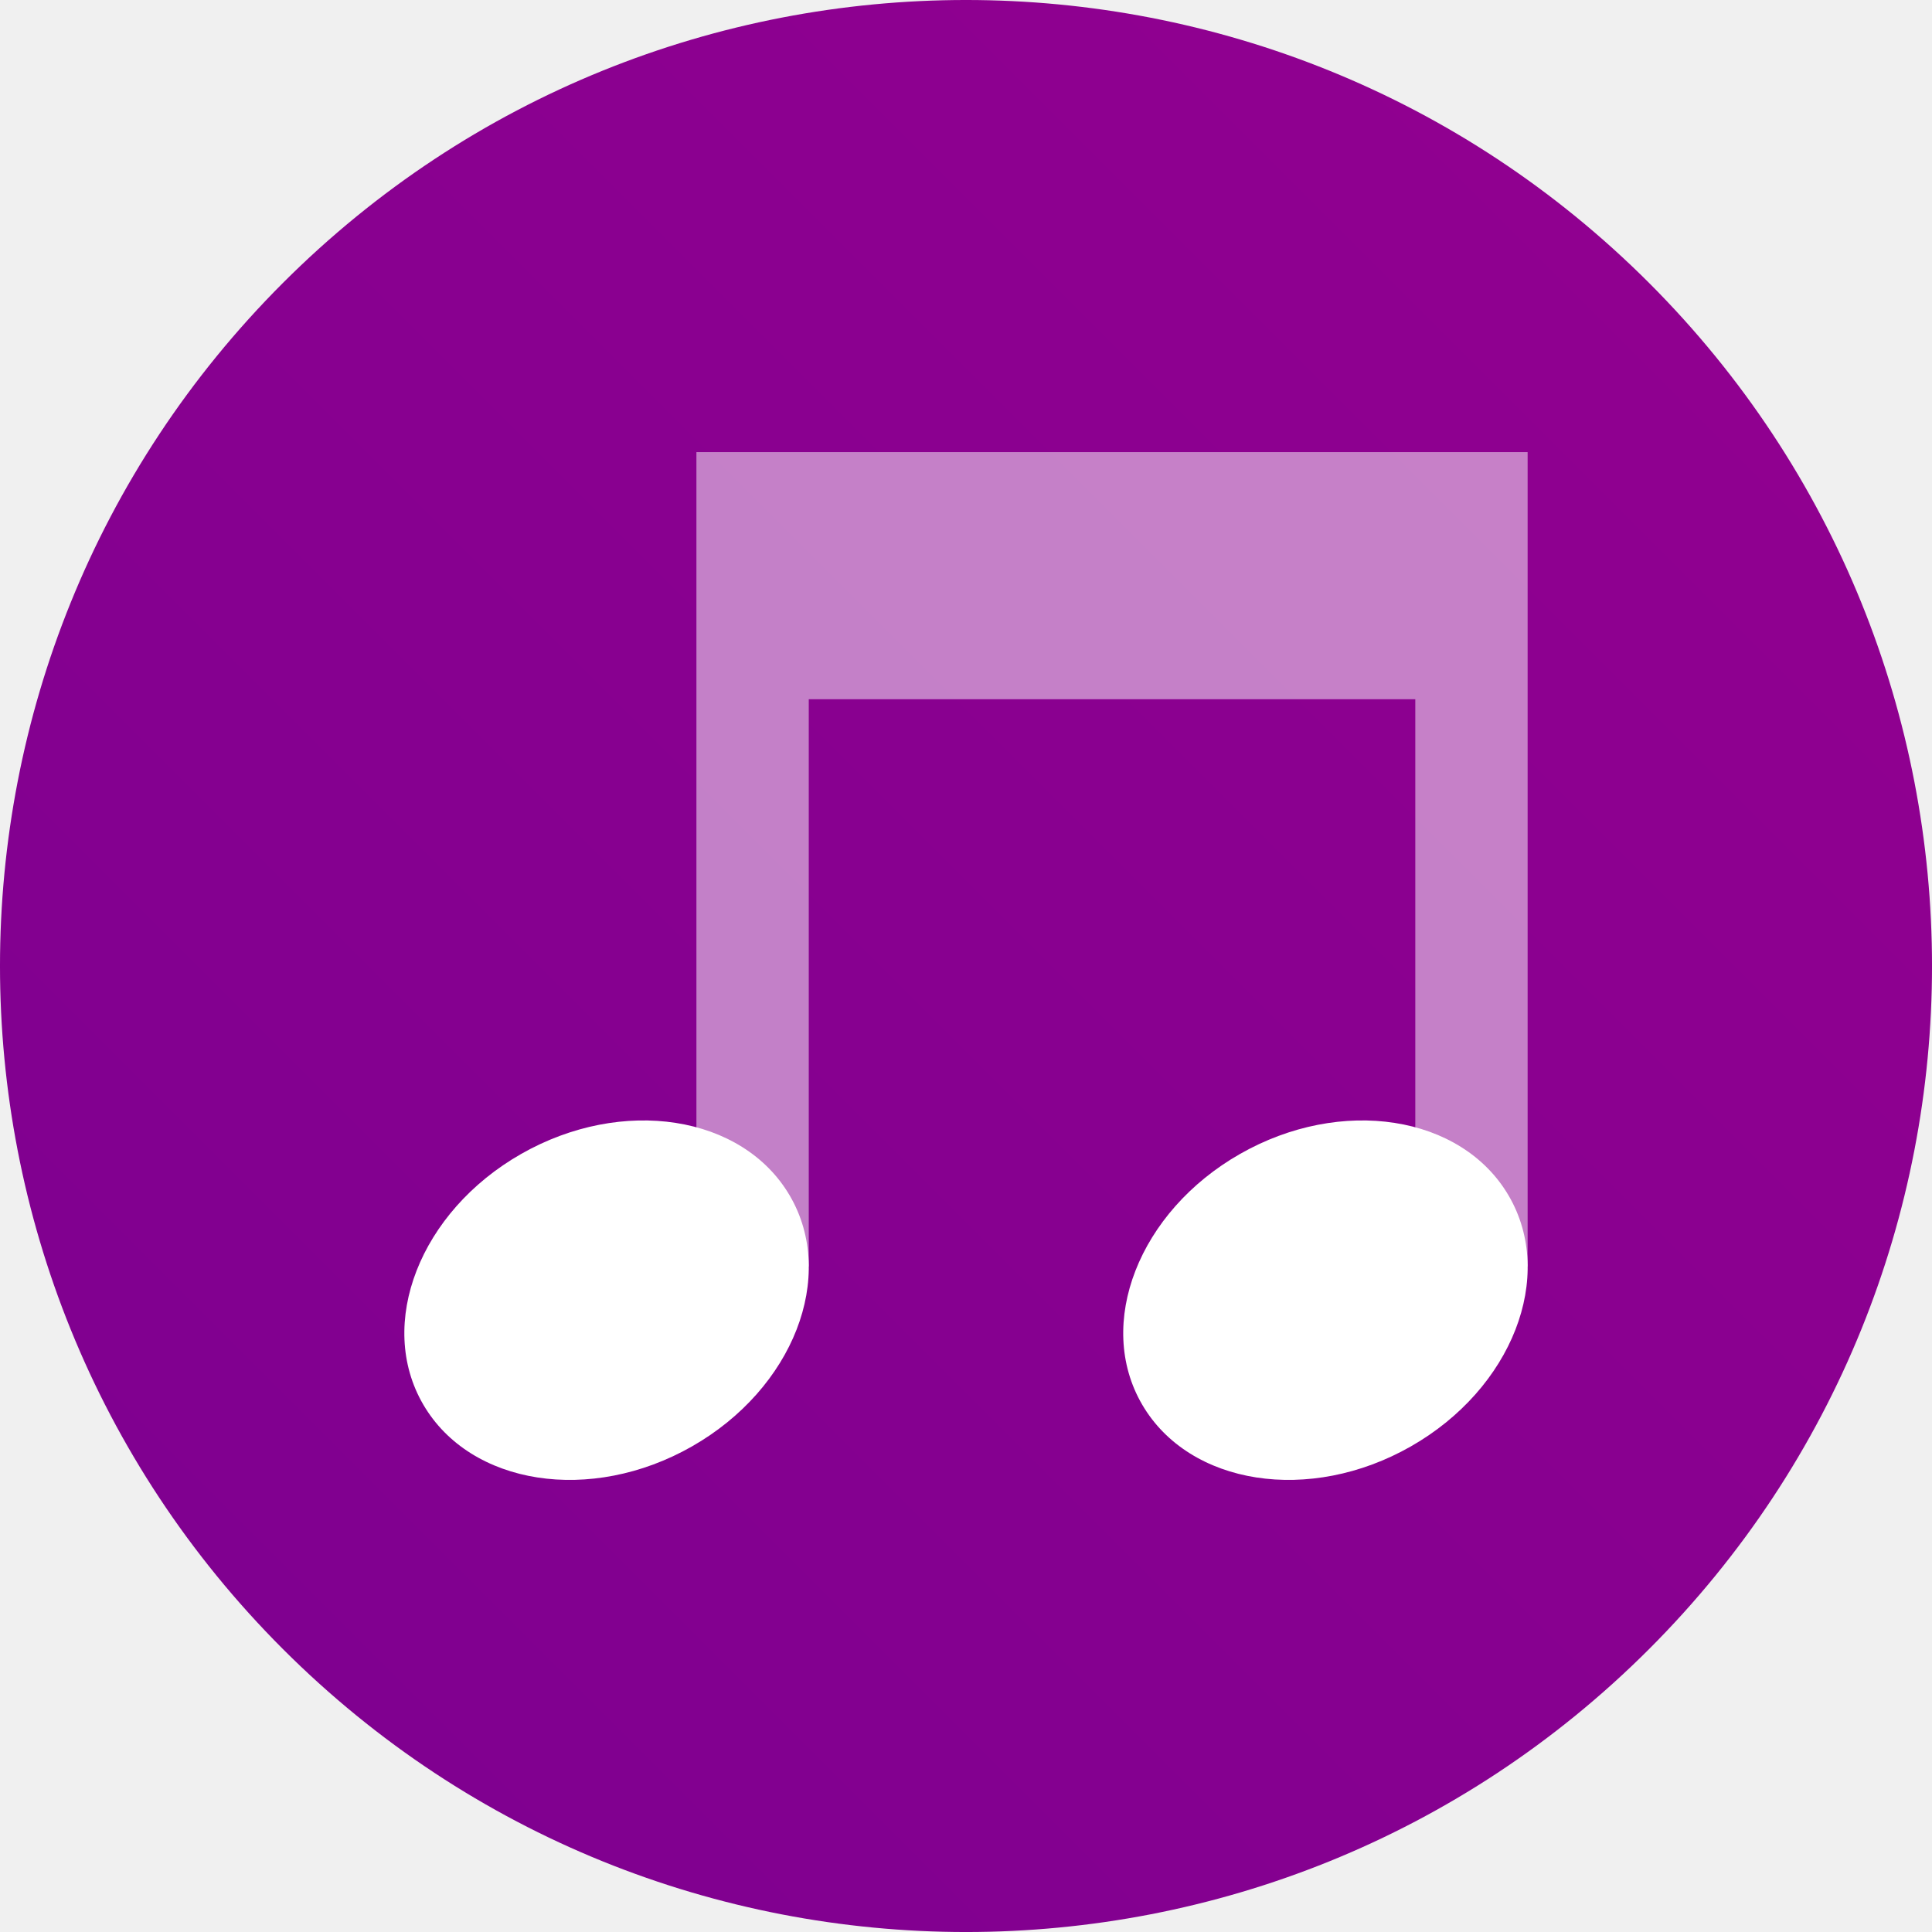
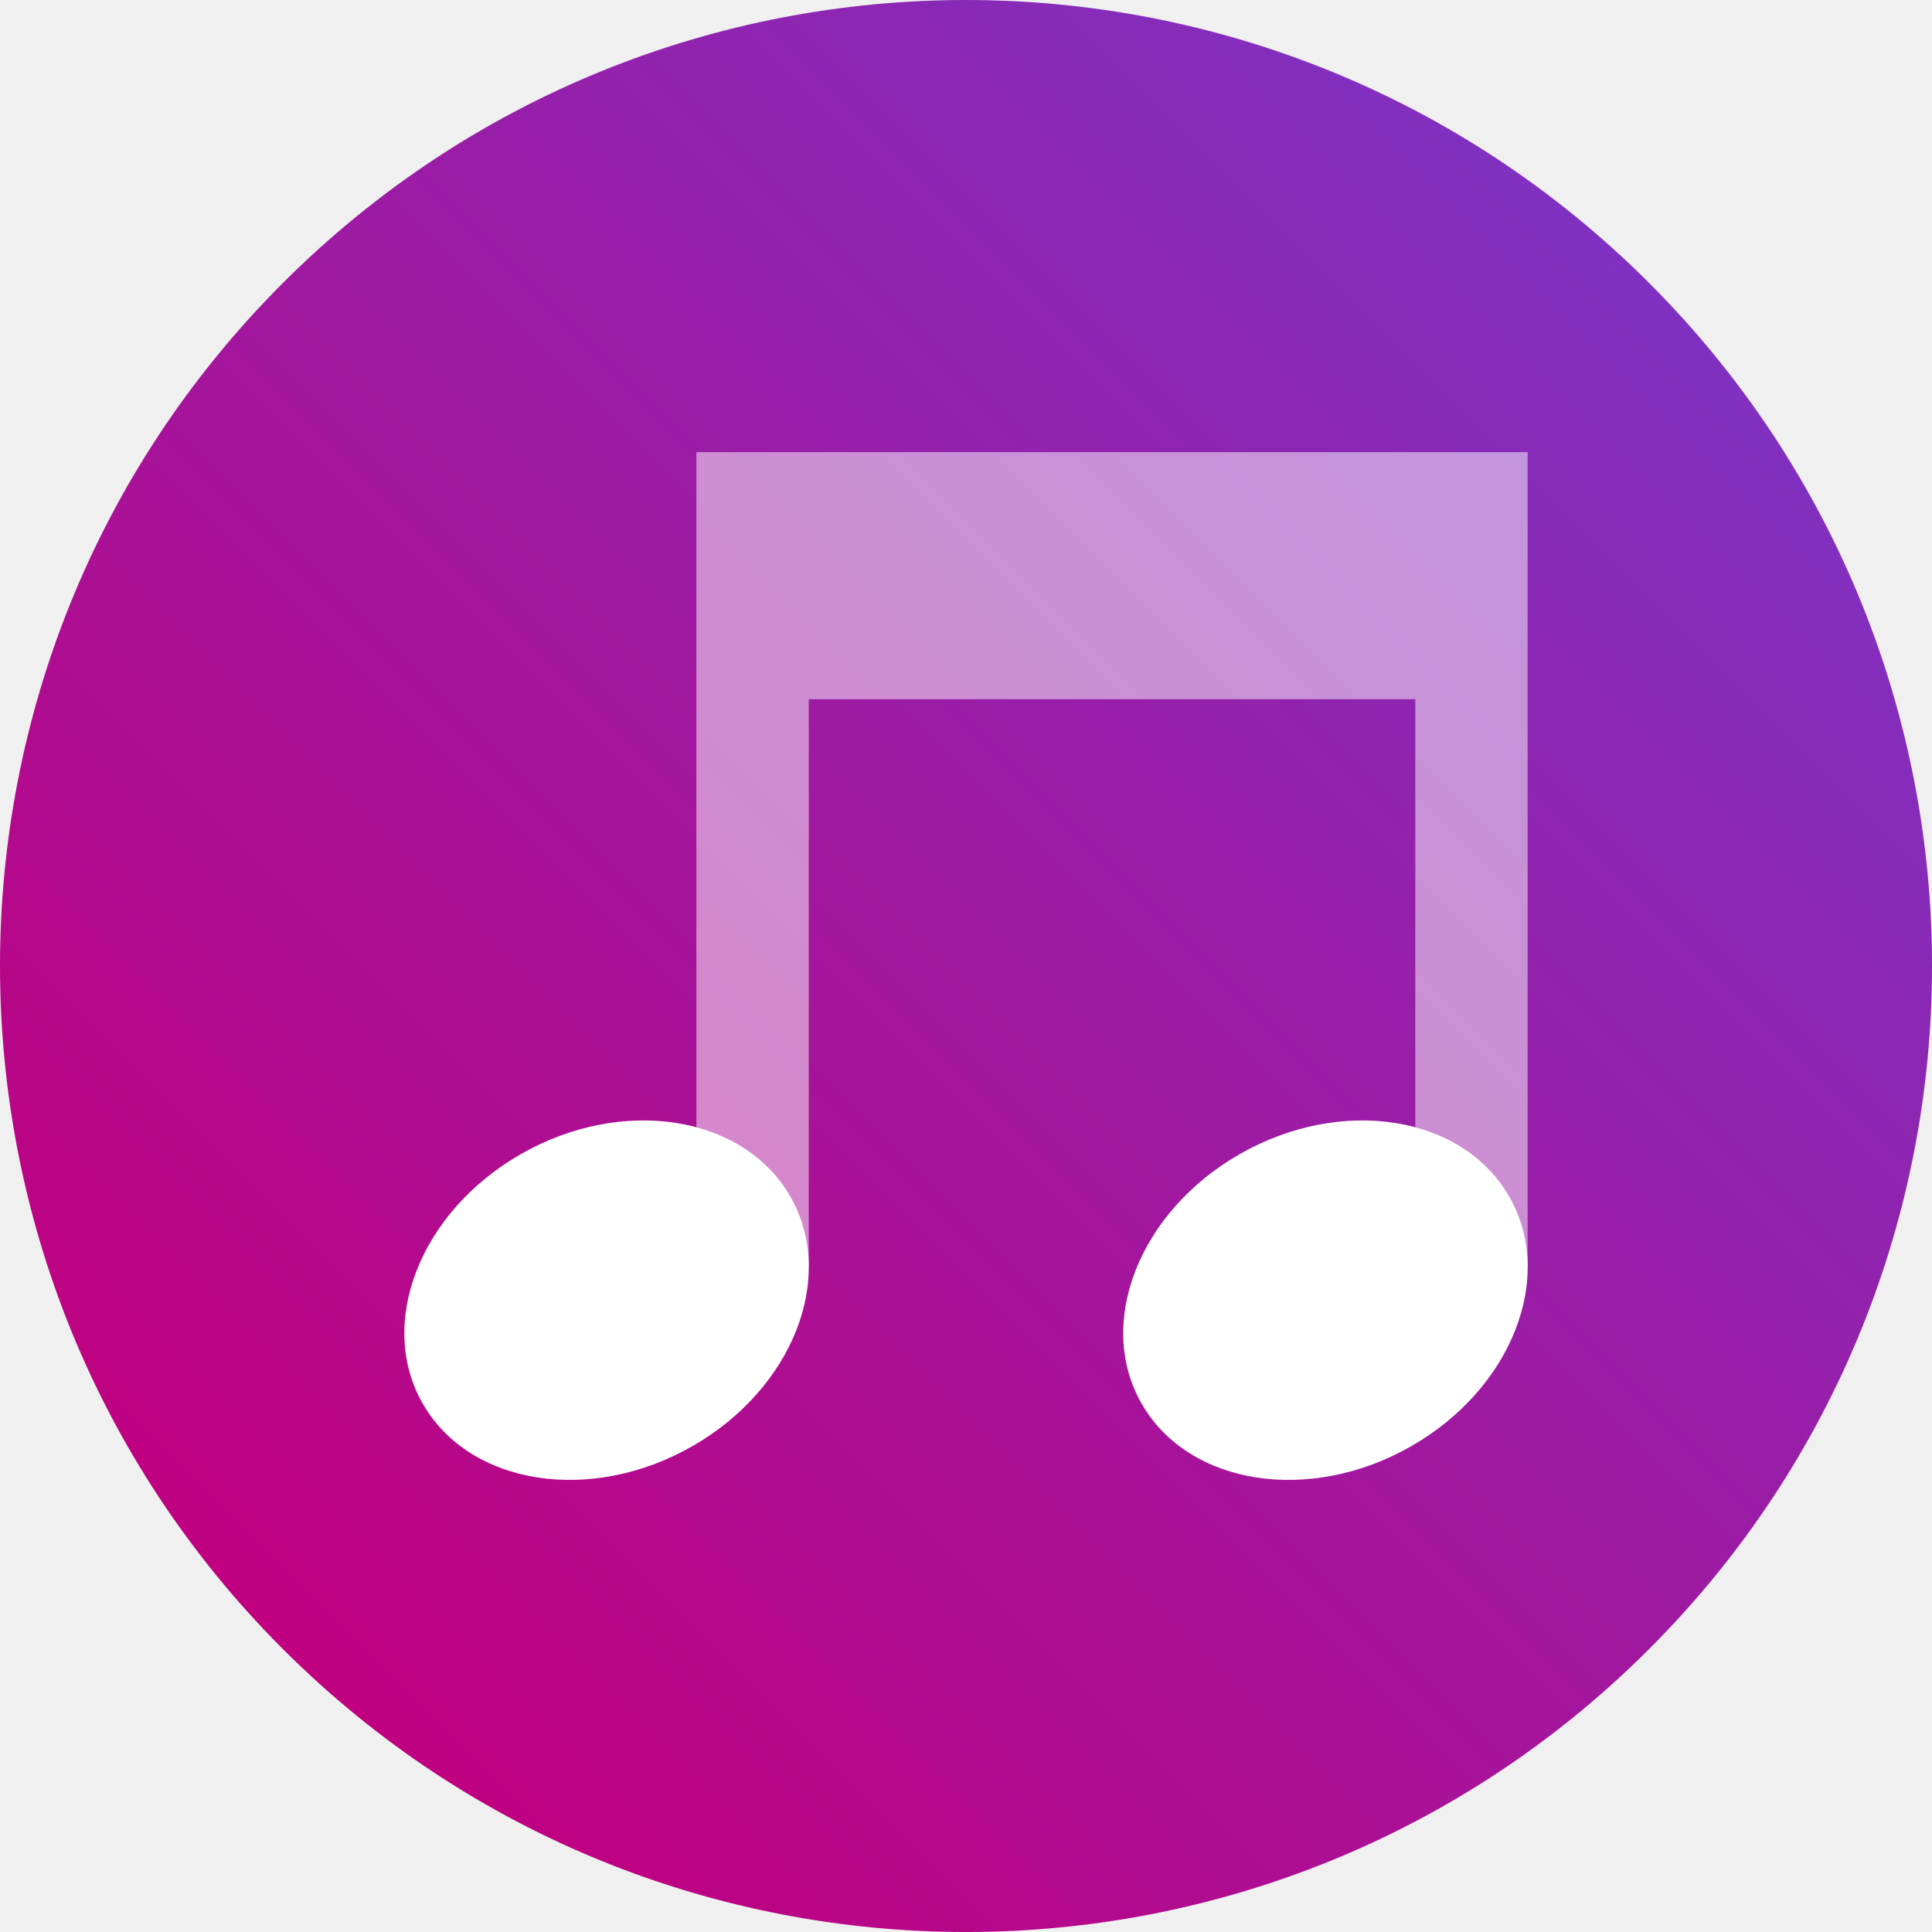
<svg xmlns="http://www.w3.org/2000/svg" xmlns:xlink="http://www.w3.org/1999/xlink" version="1.1" id="svg2" viewBox="0 0 95.555 95.555" height="86" width="86">
  <defs id="defs7">
    <linearGradient id="linearGradient4289">
-       <stop id="stop4291" offset="0" style="stop-color:#800090;stop-opacity:1;" />
-       <stop id="stop4293" offset="1" style="stop-color:#900090;stop-opacity:1" />
+       <stop id="stop4291" offset="0" style="stop-color:#c00080;stop-opacity:1" />
+       <stop id="stop4293" offset="1" style="stop-color:#8030c0;stop-opacity:1" />
    </linearGradient>
    <linearGradient gradientTransform="translate(-47.77768,19.79016)" gradientUnits="userSpaceOnUse" y2="47.778" x2="95.555" y1="47.778" x1="0" id="linearGradient4295" xlink:href="#linearGradient4289" />
  </defs>
  <circle transform="matrix(0.7071068,-0.7071068,0.7071068,0.7071068,0,0)" r="47.778" cy="67.568" cx="-2.6973983e-06" id="path4177" style="fill:url(#linearGradient4295);fill-opacity:1;stroke:none;stroke-width:11.111;stroke-linejoin:round;stroke-miterlimit:4;stroke-dasharray:none;stroke-opacity:1" />
  <g transform="translate(1.111107,-1.944438)" id="g4280">
    <g transform="translate(2.2215901e-6,0.1388923)" id="g4303">
      <g style="fill:#ffffff" id="g4222">
        <ellipse style="fill:#ffffff;fill-opacity:1;stroke:none;stroke-width:0.501;stroke-linejoin:miter;stroke-miterlimit:4;stroke-dasharray:none;stroke-opacity:1" id="path4139" cx="-8.417" cy="71.744" rx="10.433" ry="8.376" transform="matrix(0.8686467,-0.4954321,0.5045818,0.8633639,0,0)" />
        <ellipse style="fill:#ffffff;fill-opacity:1;stroke:none;stroke-width:0.501;stroke-linejoin:miter;stroke-miterlimit:4;stroke-dasharray:none;stroke-opacity:1" id="path4139-1" cx="22.282" cy="89.36" rx="10.433" ry="8.376" transform="matrix(0.8686467,-0.4954321,0.5045818,0.8633639,0,0)" />
      </g>
      <g id="g4275">
        <path id="rect4273" style="fill:#ffffff;fill-opacity:0.502;stroke:none;stroke-width:10;stroke-linejoin:round;stroke-miterlimit:4;stroke-dasharray:none;stroke-opacity:0.502" d="m 33.333,24.167 41.111,0 0,12.222 -41.111,0 z m 35.555,11.389 5.556,0 0,28.889 -5.556,0 z m -35.555,-4e-6 5.556,0 0,28.889 -5.556,0 z" />
      </g>
    </g>
  </g>
</svg>
